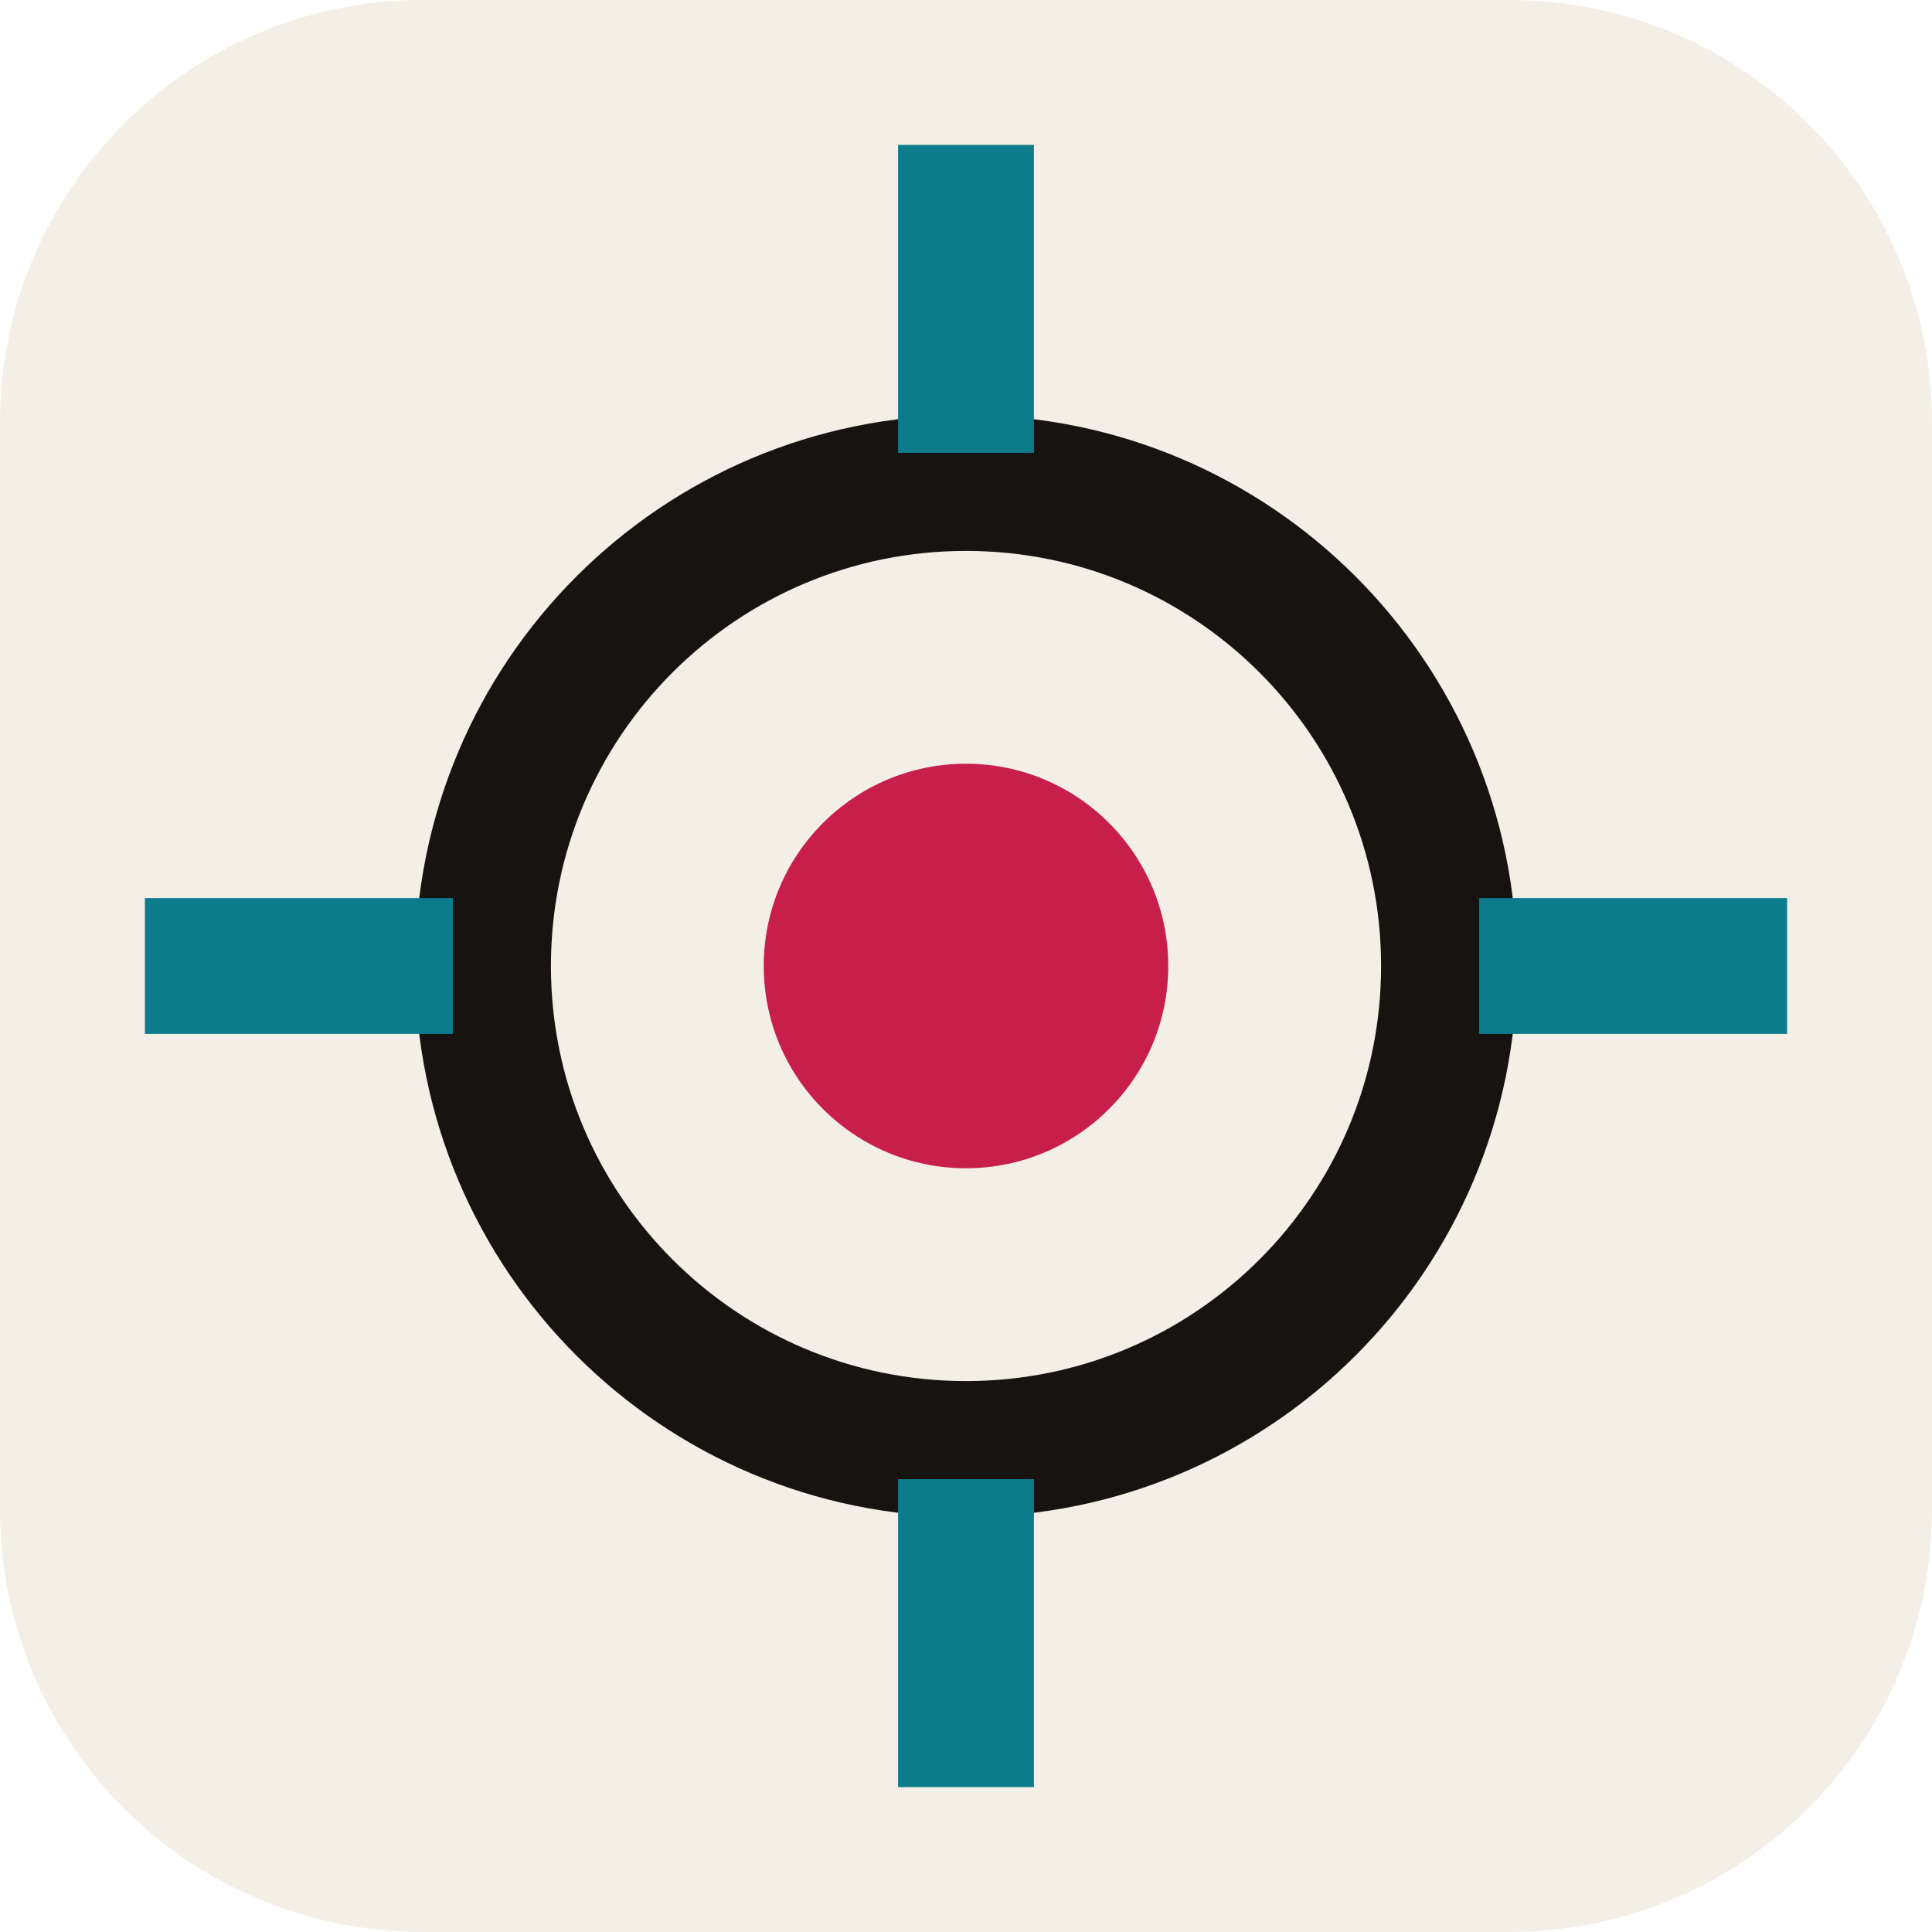
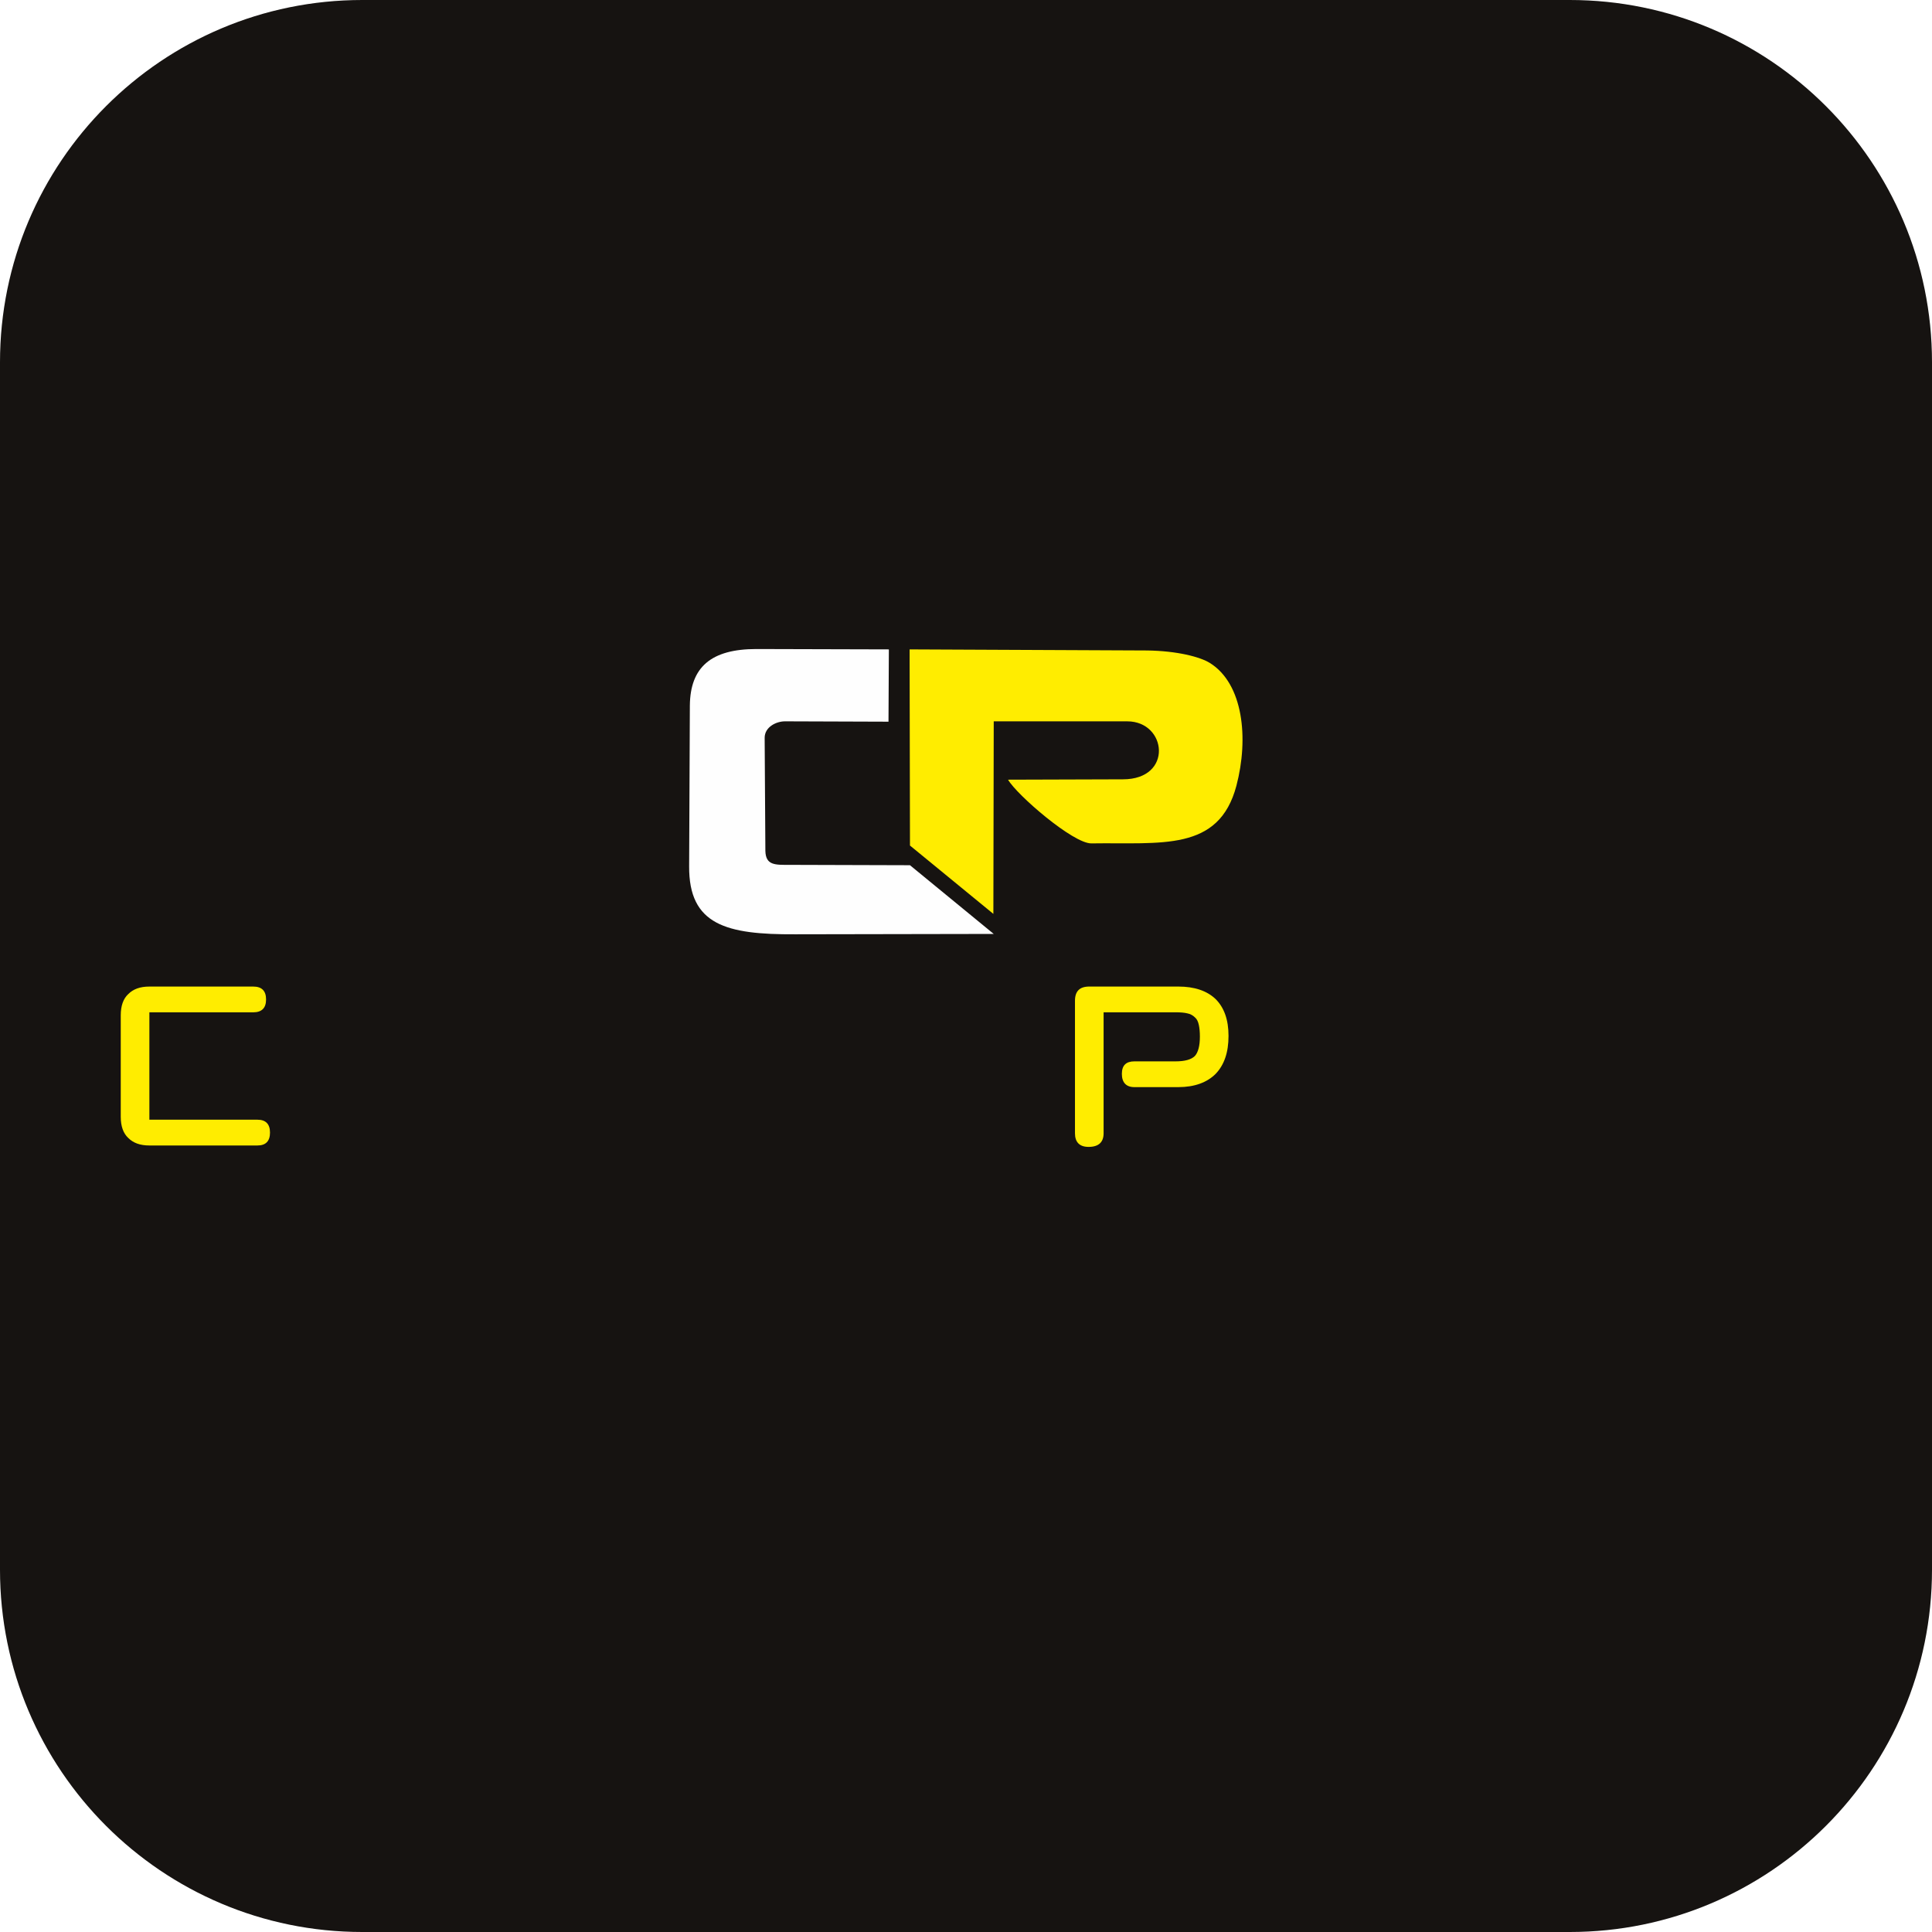
- <svg xmlns="http://www.w3.org/2000/svg" viewBox="0 0 32 32">
-   <rect width="32" height="32" rx="7" fill="#f3efe6" />
-   <circle cx="16" cy="16" r="8" fill="none" stroke="#161311" stroke-width="2.25" />
-   <circle cx="16" cy="16" r="3.35" fill="#c81e4a" />
-   <path d="M16 2.4v5.1M16 24.5v5.1M2.4 16h5.1M24.5 16h5.1" stroke="#0c7c8c" stroke-width="2.25" stroke-linecap="butt" />
+ <svg xmlns="http://www.w3.org/2000/svg" viewBox="0 0 64 64">
+   <rect width="64" height="64" rx="12" fill="#161311" />
+   <g transform="translate(4 21.5) scale(0.01836)">
+     <defs>
+       <style type="text/css">
+     .fil1 {fill:#FEFEFE}
+     .fil0 {fill:#FFED00}
+     .fil3 {fill:#FEFEFE;fill-rule:nonzero}
+     .fil2 {fill:#FFED00;fill-rule:nonzero}
+   </style>
+     </defs>
+     <g id="Layer_x0020_1">
+       <g id="_2010570195968">
+         <path class="fil0" d="M1423.32 23.25l0.65 331.29 150.47 123.34 0.65 -347.43 240.88 0.01c71.68,0 83.31,104.62 -7.75,104.62l-207.3 0.65c15.5,27.12 117.54,115.6 150.47,114.95 125.93,-1.94 229.9,15.5 261.54,-103.97 22.6,-85.89 12.27,-184.05 -47.79,-221.51 -17.44,-10.98 -59.41,-21.95 -113.66,-22.6l-428.16 -1.94 0.01 22.59z" />
+         <path class="fil1" d="M1575.08 514.05l-151.11 -123.99 -216.99 -0.65c-25.83,0 -43.27,1.29 -43.91,-25.19l-1.29 -204.07c0,-19.38 20.67,-29.71 36.81,-29.71l186.63 0.65 0.65 -130.45 -238.94 -0.65c-81.37,0 -119.47,32.29 -120.11,102.04l-1.29 289.96c-0.65,105.91 67.16,123.34 191.15,122.7l358.42 -0.65z" />
+         <path class="fil2" d="M51.66 608.98l187.28 0c15.5,0 23.25,7.75 23.25,23.25 0,15.5 -7.75,23.25 -23.25,23.25l-187.28 0 0 193.74 195.03 0c14.85,0 22.6,7.75 22.6,23.25 0,15.5 -7.75,23.25 -22.6,23.25l-195.03 0c-16.79,0 -29.06,-4.52 -38.1,-13.56 -9.04,-8.39 -13.56,-21.31 -13.56,-38.1l0 -183.4c0,-16.79 4.52,-29.71 13.56,-38.1 9.04,-9.04 21.31,-13.56 38.1,-13.56l0 -0.01z" />
+         <path class="fil2" d="M1747.5 608.98l160.8 0c29.06,0 51.66,7.75 67.16,22.6 15.5,15.5 23.25,37.45 23.25,66.51 0,29.71 -7.75,52.31 -23.25,68.45 -15.5,15.5 -38.1,23.89 -67.16,23.89l-79.43 0.01c-14.85,0 -22.6,-8.39 -22.6,-23.89 0,-15.5 7.75,-22.6 22.6,-22.6l74.26 -0c16.79,0 28.42,-3.23 34.88,-9.69 5.81,-6.46 9.04,-18.08 9.04,-34.88 0,-8.39 -0.65,-15.5 -1.94,-21.31 -1.29,-5.81 -3.23,-10.33 -7.1,-13.56 -3.68,-3.66 -8.43,-6.15 -13.49,-7.14 -5.17,-1.29 -12.27,-1.94 -21.31,-1.94l-129.88 0.03 0 218.28c0,16.14 -9.04,24.54 -27.12,24.54 -16.14,0 -24.54,-8.39 -24.54,-24.54l0 -238.94c0,-17.44 8.39,-25.83 25.83,-25.83z" />
+       </g>
+     </g>
+   </g>
</svg>
